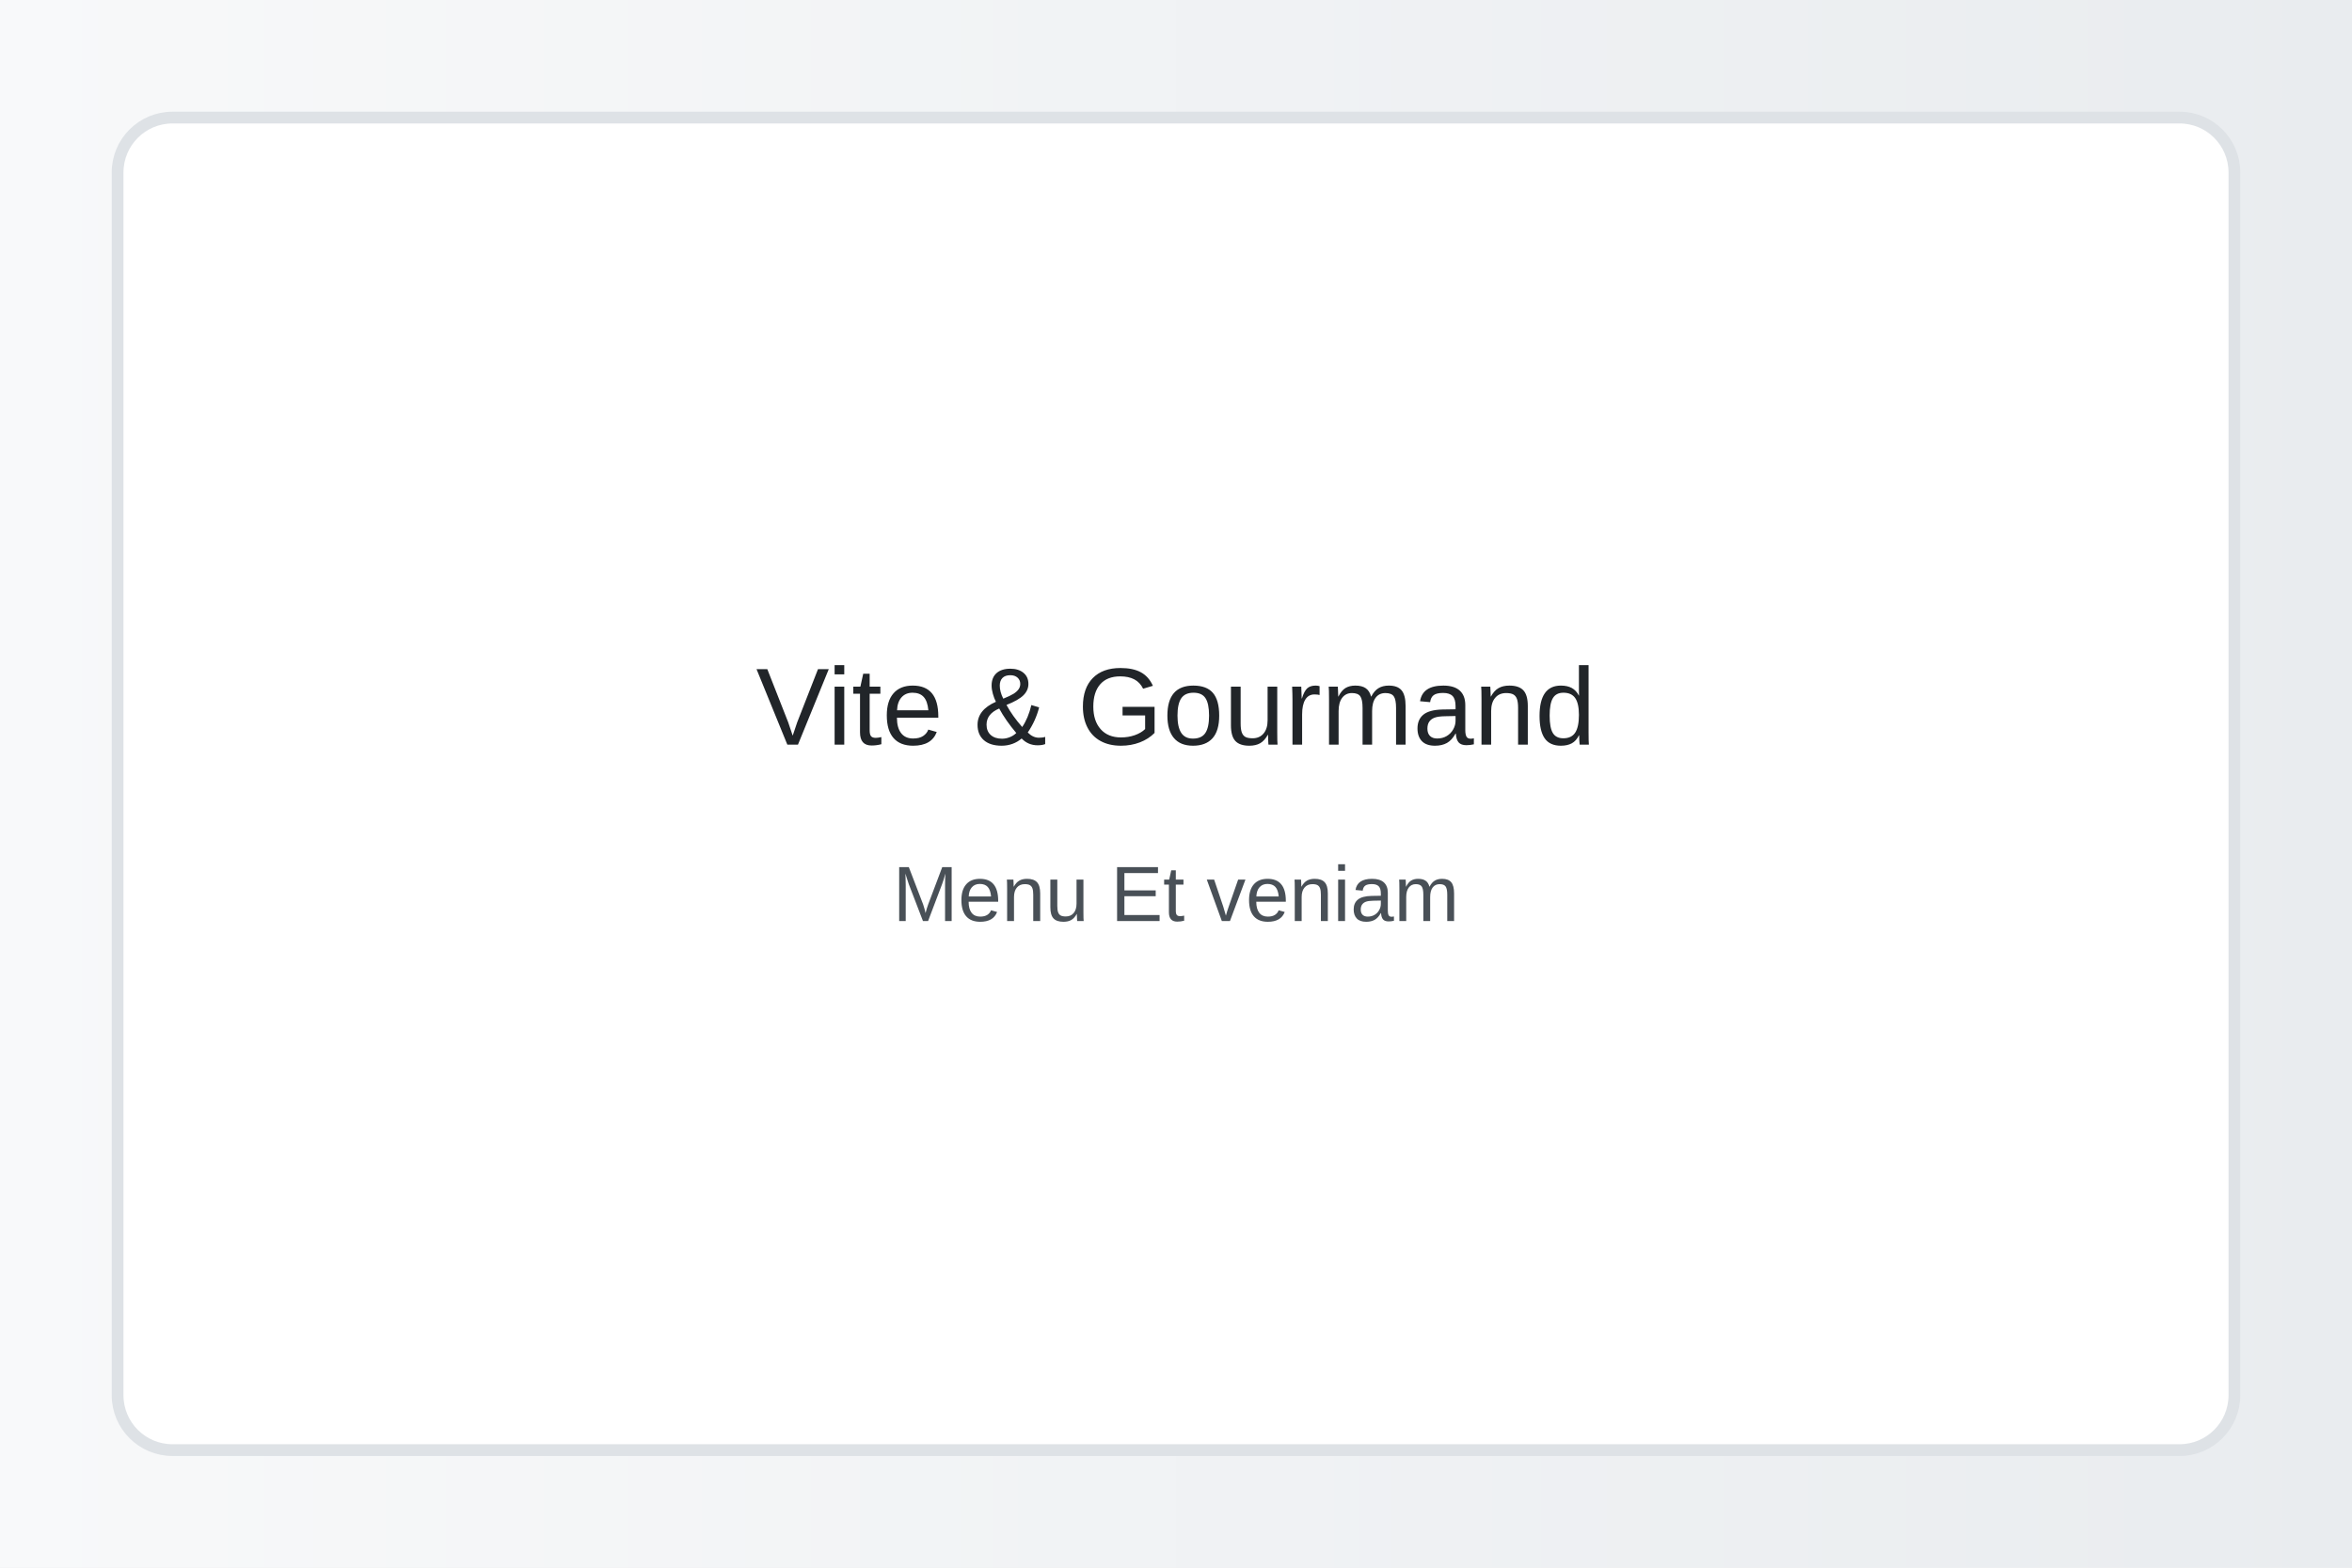
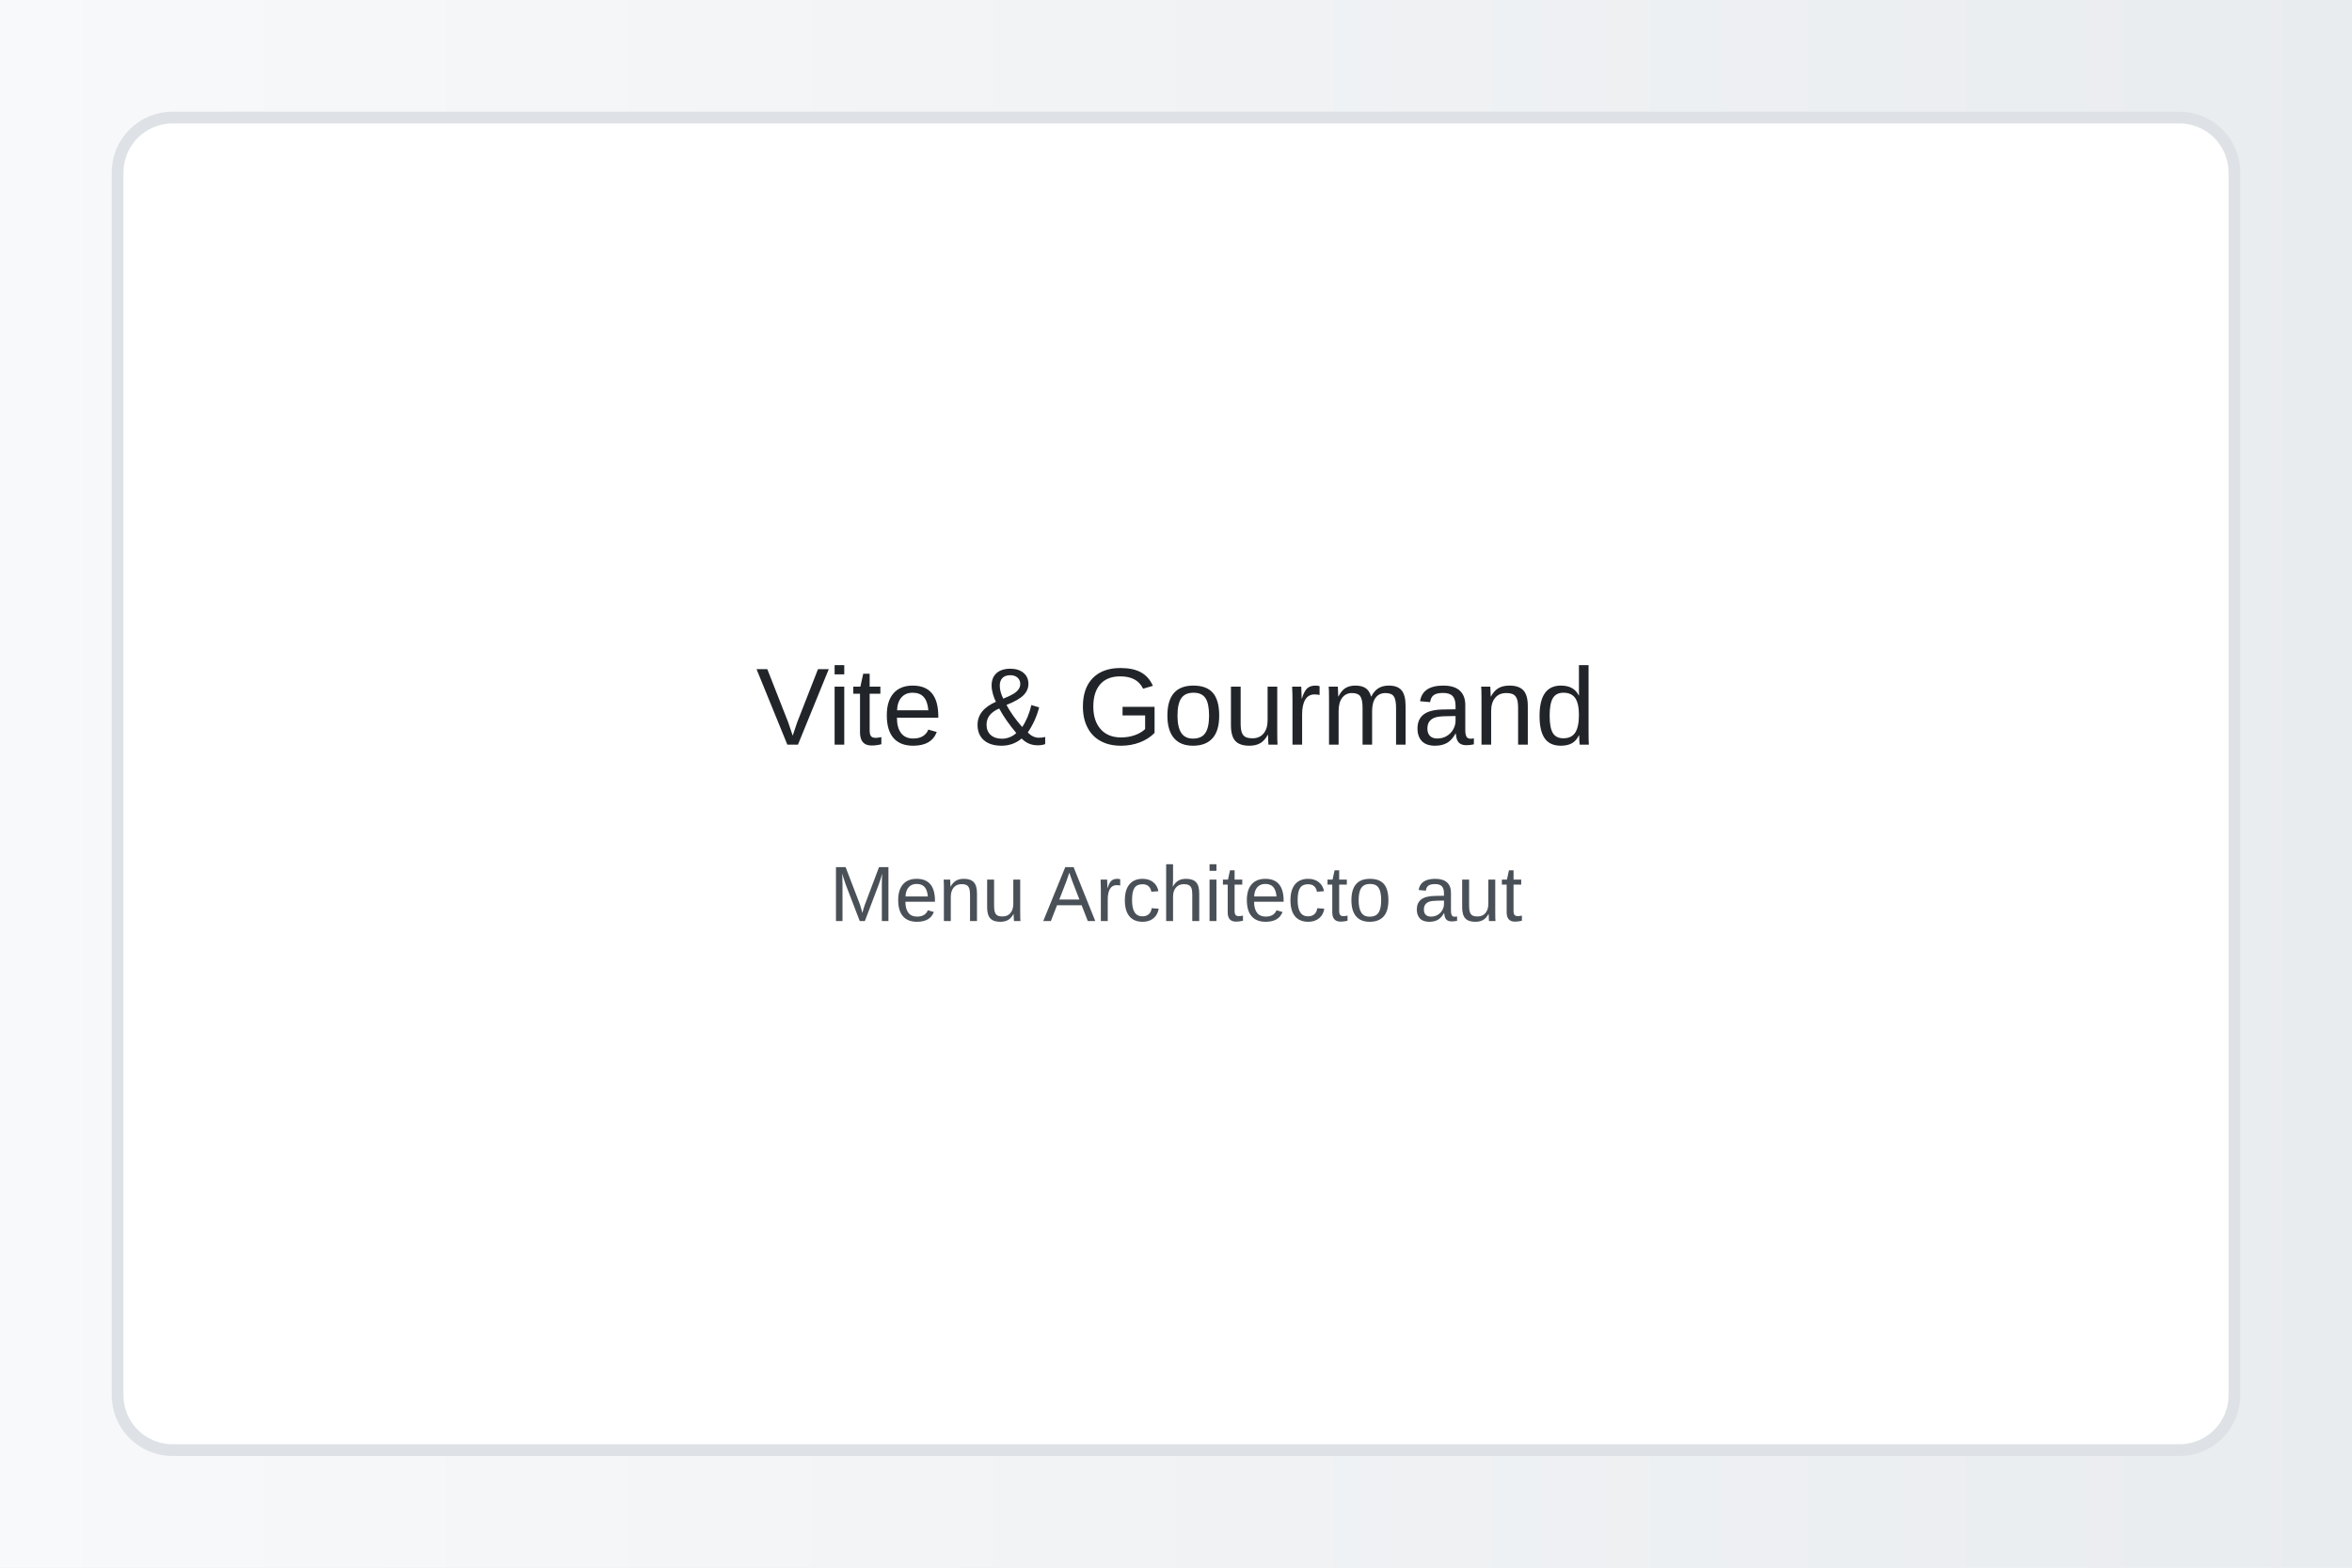
<svg xmlns="http://www.w3.org/2000/svg" width="1200" height="800">
  <defs>
    <linearGradient id="g" x1="0" x2="1">
      <stop offset="0" stop-color="#f8f9fa" />
      <stop offset="1" stop-color="#e9ecef" />
    </linearGradient>
  </defs>
  <rect width="100%" height="100%" fill="url(#g)" />
  <rect x="60" y="60" width="1080" height="680" rx="28" fill="#ffffff" stroke="#dee2e6" stroke-width="6" />
  <text x="600" y="380" font-family="Arial, sans-serif" font-size="56" text-anchor="middle" fill="#212529">Vite &amp; Gourmand</text>
-   <text x="600" y="470" font-family="Arial, sans-serif" font-size="40" text-anchor="middle" fill="#495057">Menu Et veniam</text>
+   <text x="600" y="470" font-family="Arial, sans-serif" font-size="40" text-anchor="middle" fill="#495057">Menu Architecto aut</text>
</svg>
